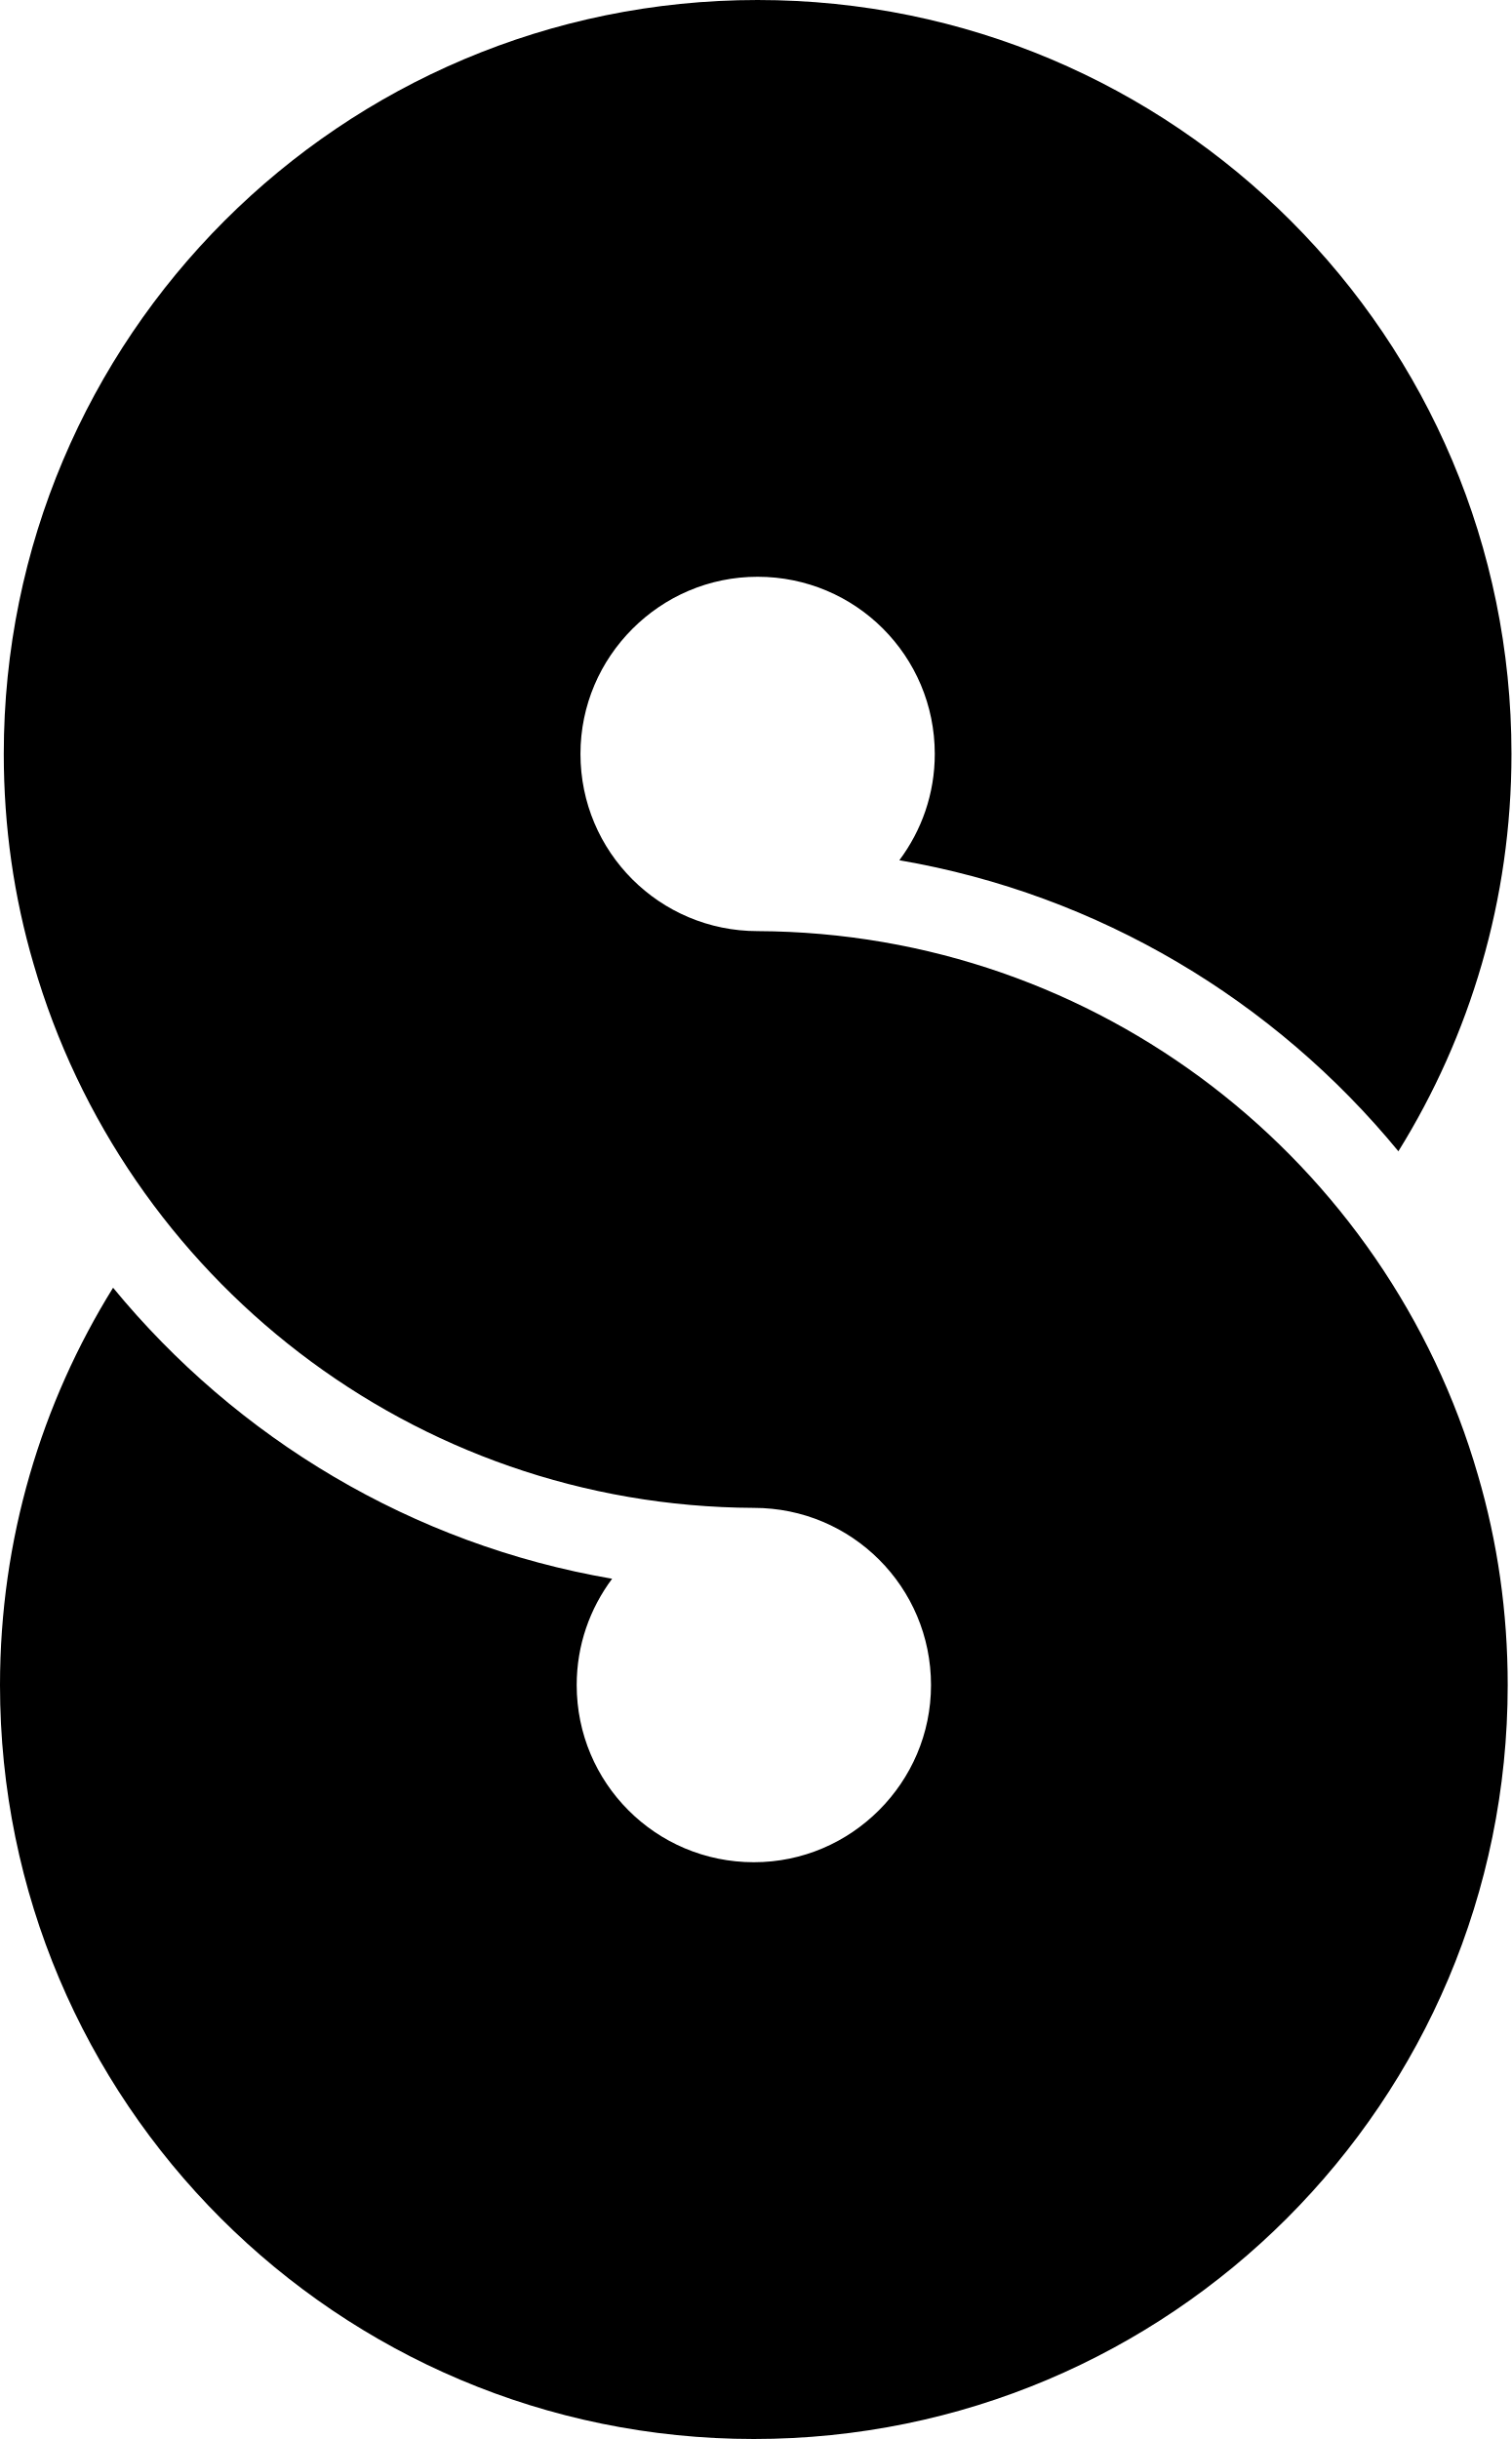
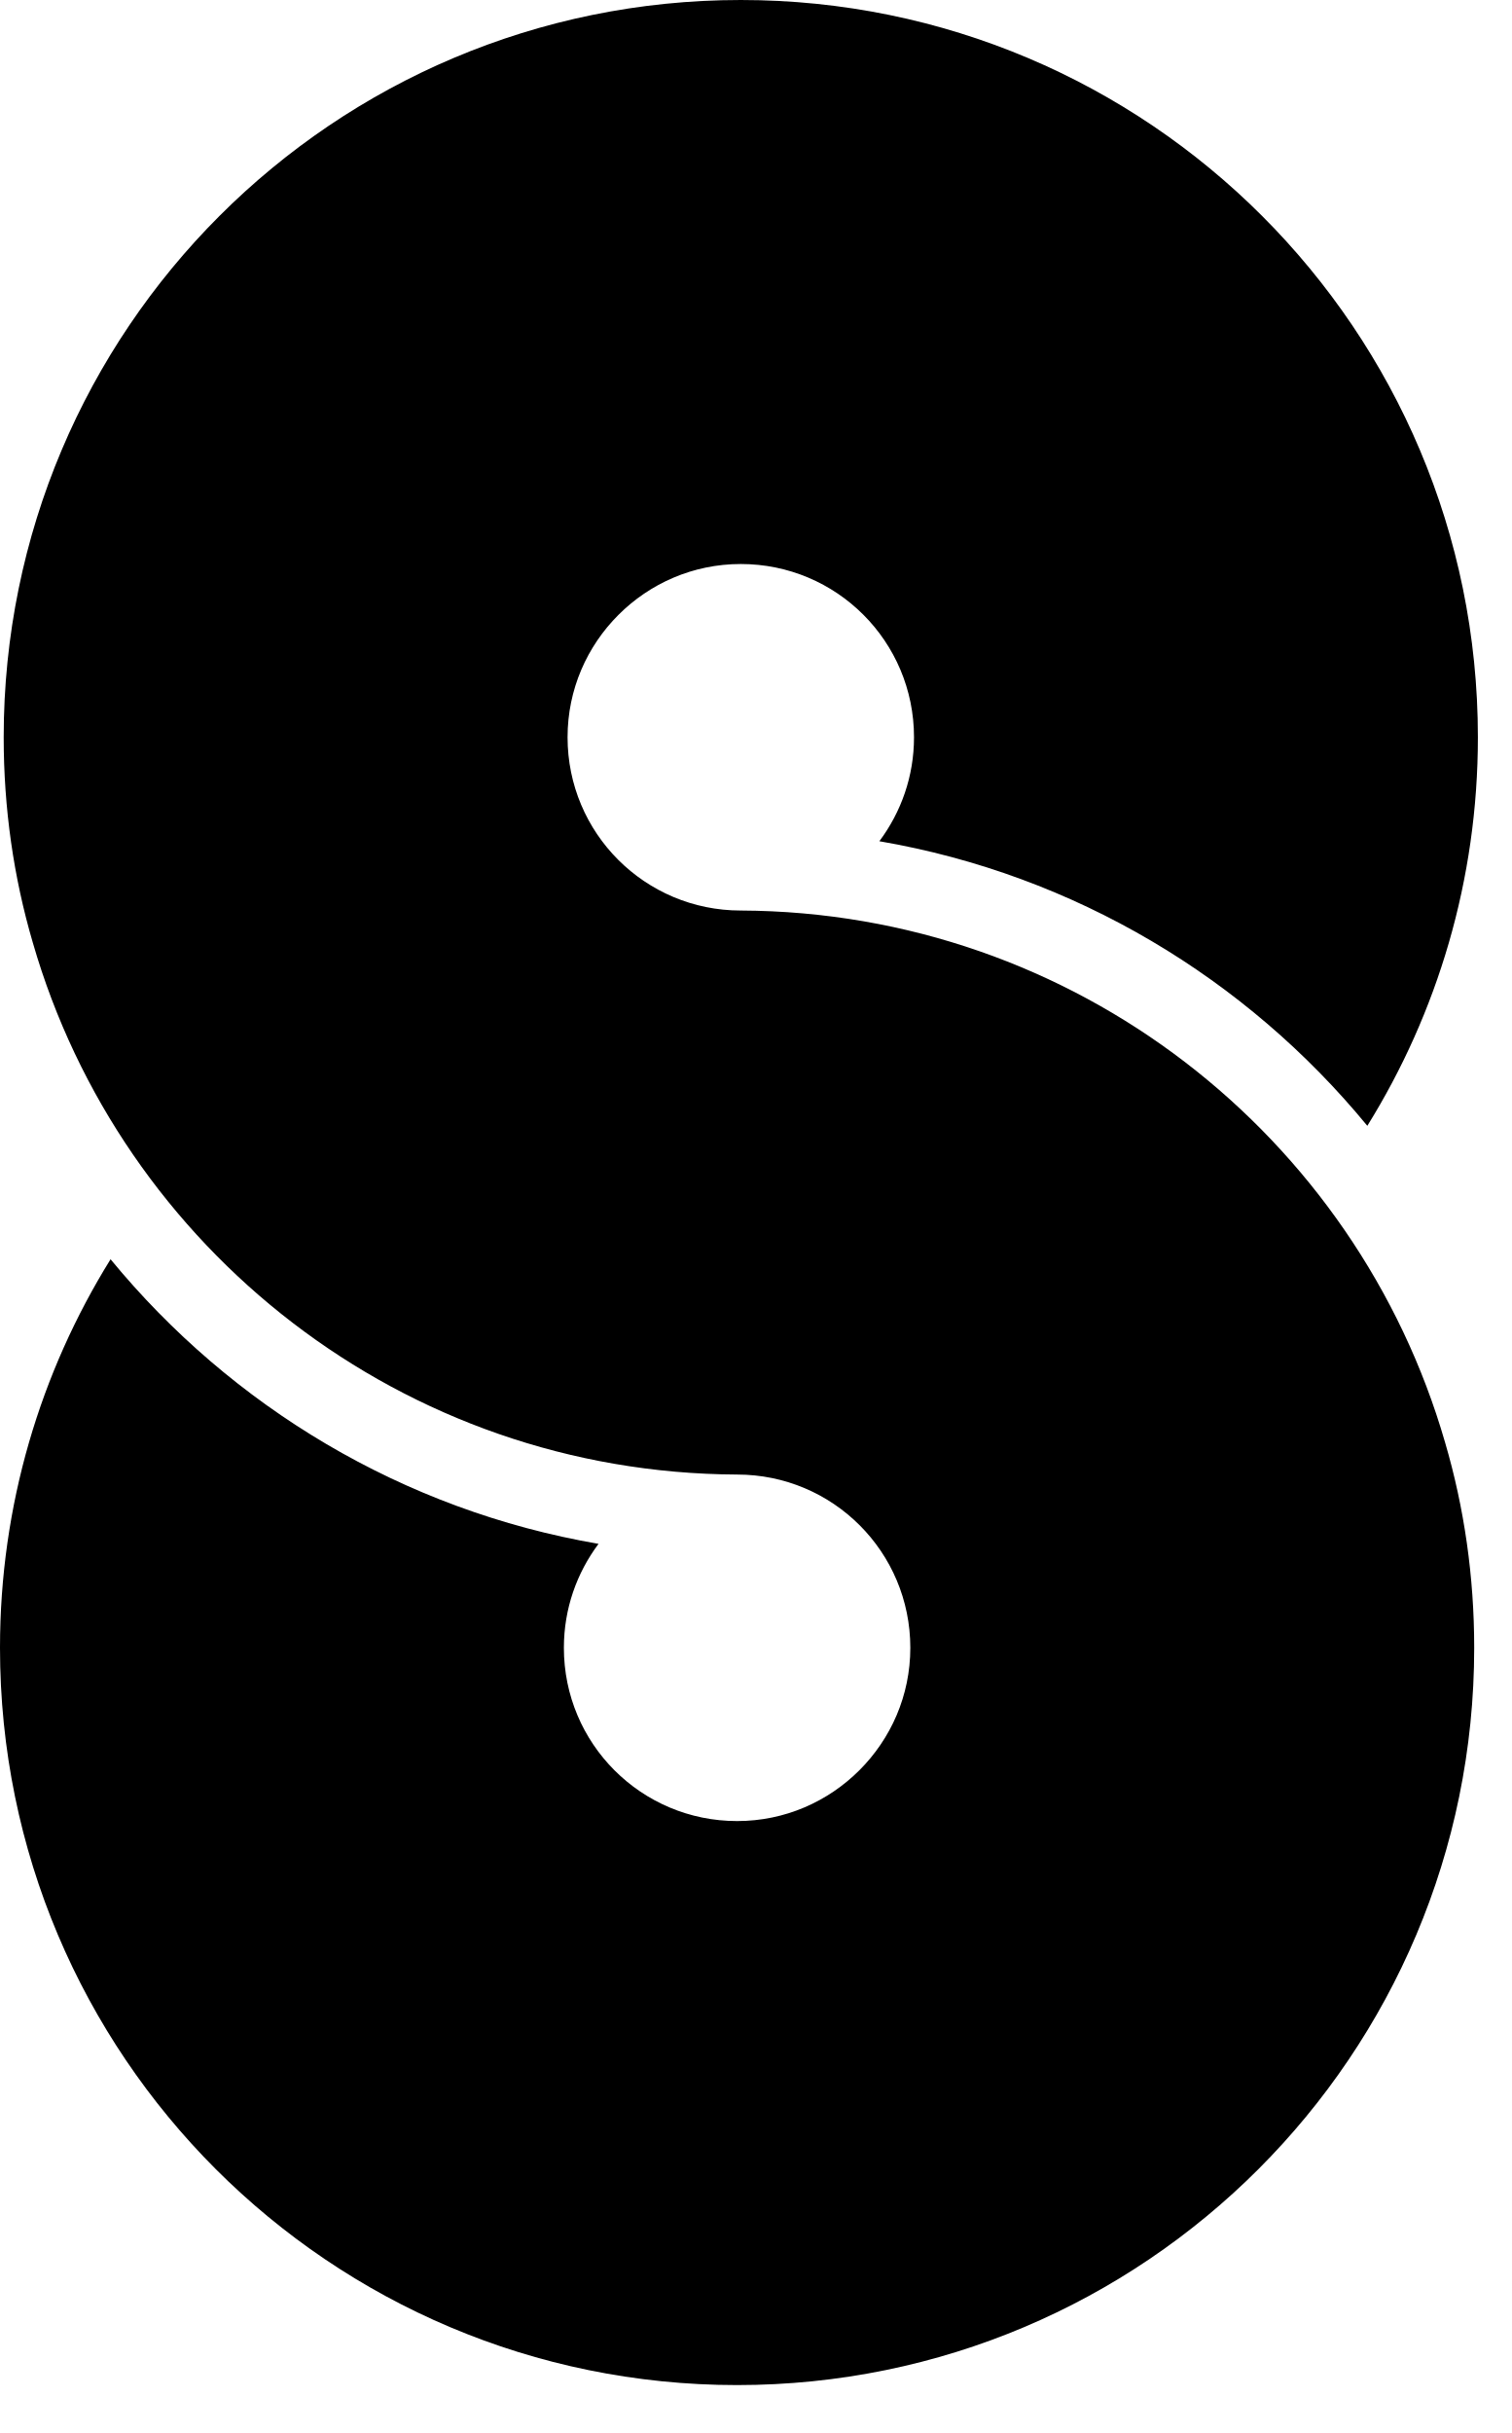
- <svg xmlns="http://www.w3.org/2000/svg" viewBox="0 0 401 647">
+ <svg xmlns="http://www.w3.org/2000/svg" viewBox="0 0 410 660">
  <path d="M201 247C175 247 154 226 154 200 154 187 159.3 175.3 167.8 166.8 176.3 158.3 188 153 201 153 227 153 248 174 248 200 248 210.6 244.5 220.3 238.6 228.2 291.7 237.3 338.2 265.5 371 305.4L371 305.4C390 274.8 401 238.7 401 200 401 89.5 311.5 0 201 0 90.5 0 1 89.5 1 200 1 219.3 3.7 238 8.9 255.7L8.9 255.7C32.9 338.8 109.3 399.6 200 400 226 400 247 421 247 447 247 460 241.7 471.7 233.2 480.2 224.7 488.7 213 494 200 494 174 494 153 473 153 447 153 436.4 156.5 426.7 162.4 418.8 109.3 409.7 62.8 381.5 30 341.6L30 341.6C11 372.2 0 408.3 0 447 0 557.5 89.5 647 200 647 310.5 647 400 557.5 400 447 400 427.7 397.3 409 392.1 391.3L392.1 391.3C368.1 308.2 291.7 247.4 201 247L201 247Z" />
</svg>
